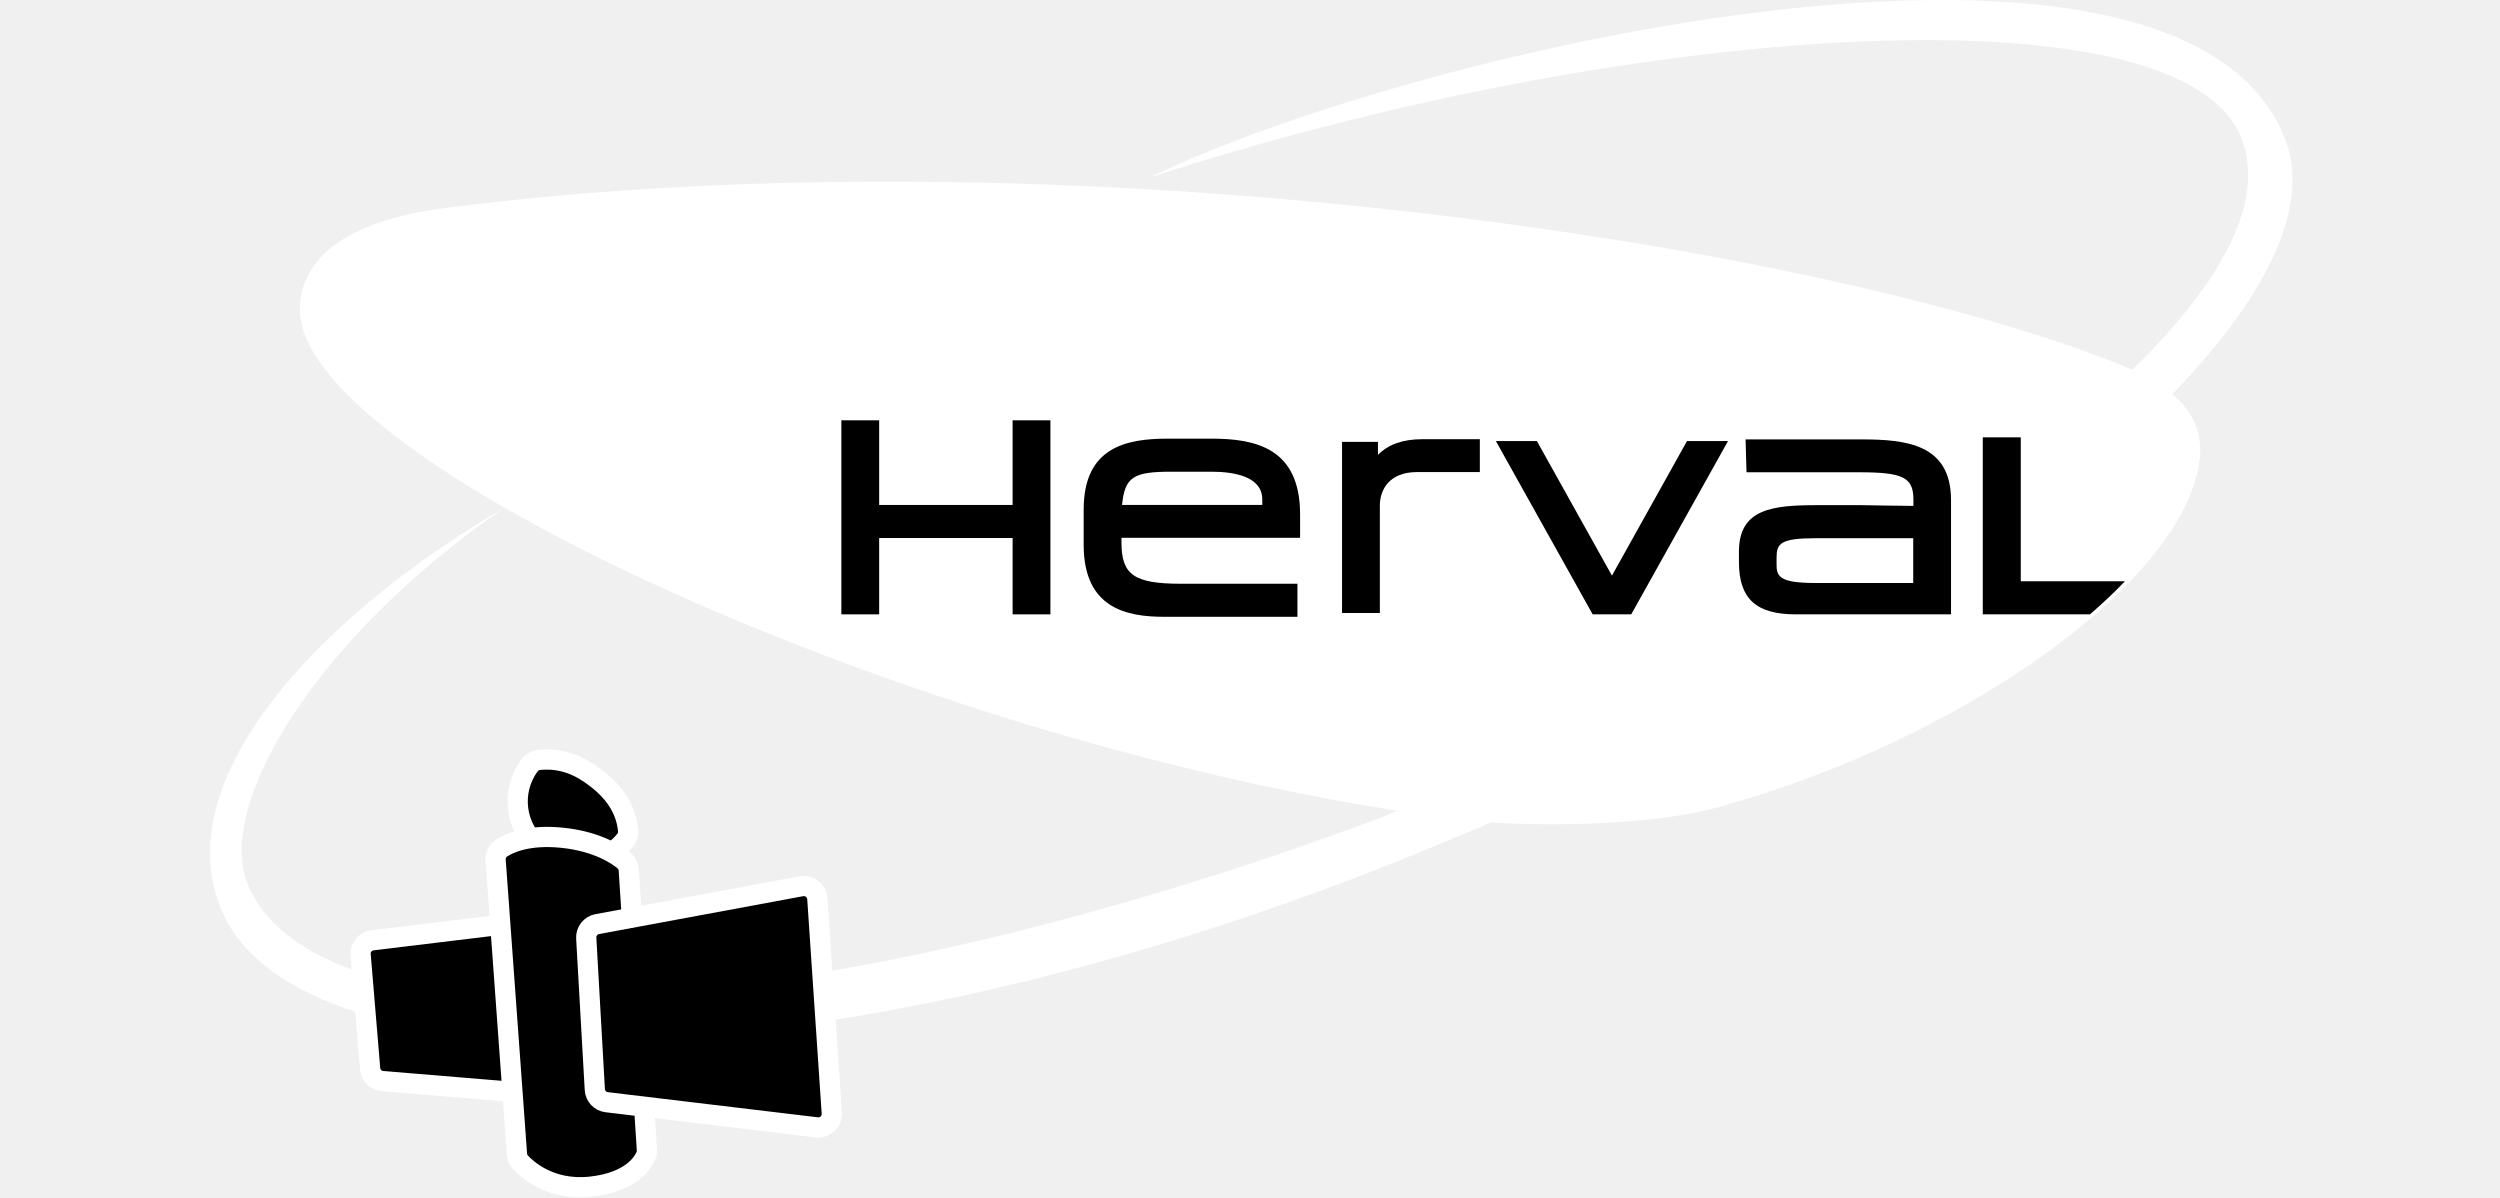
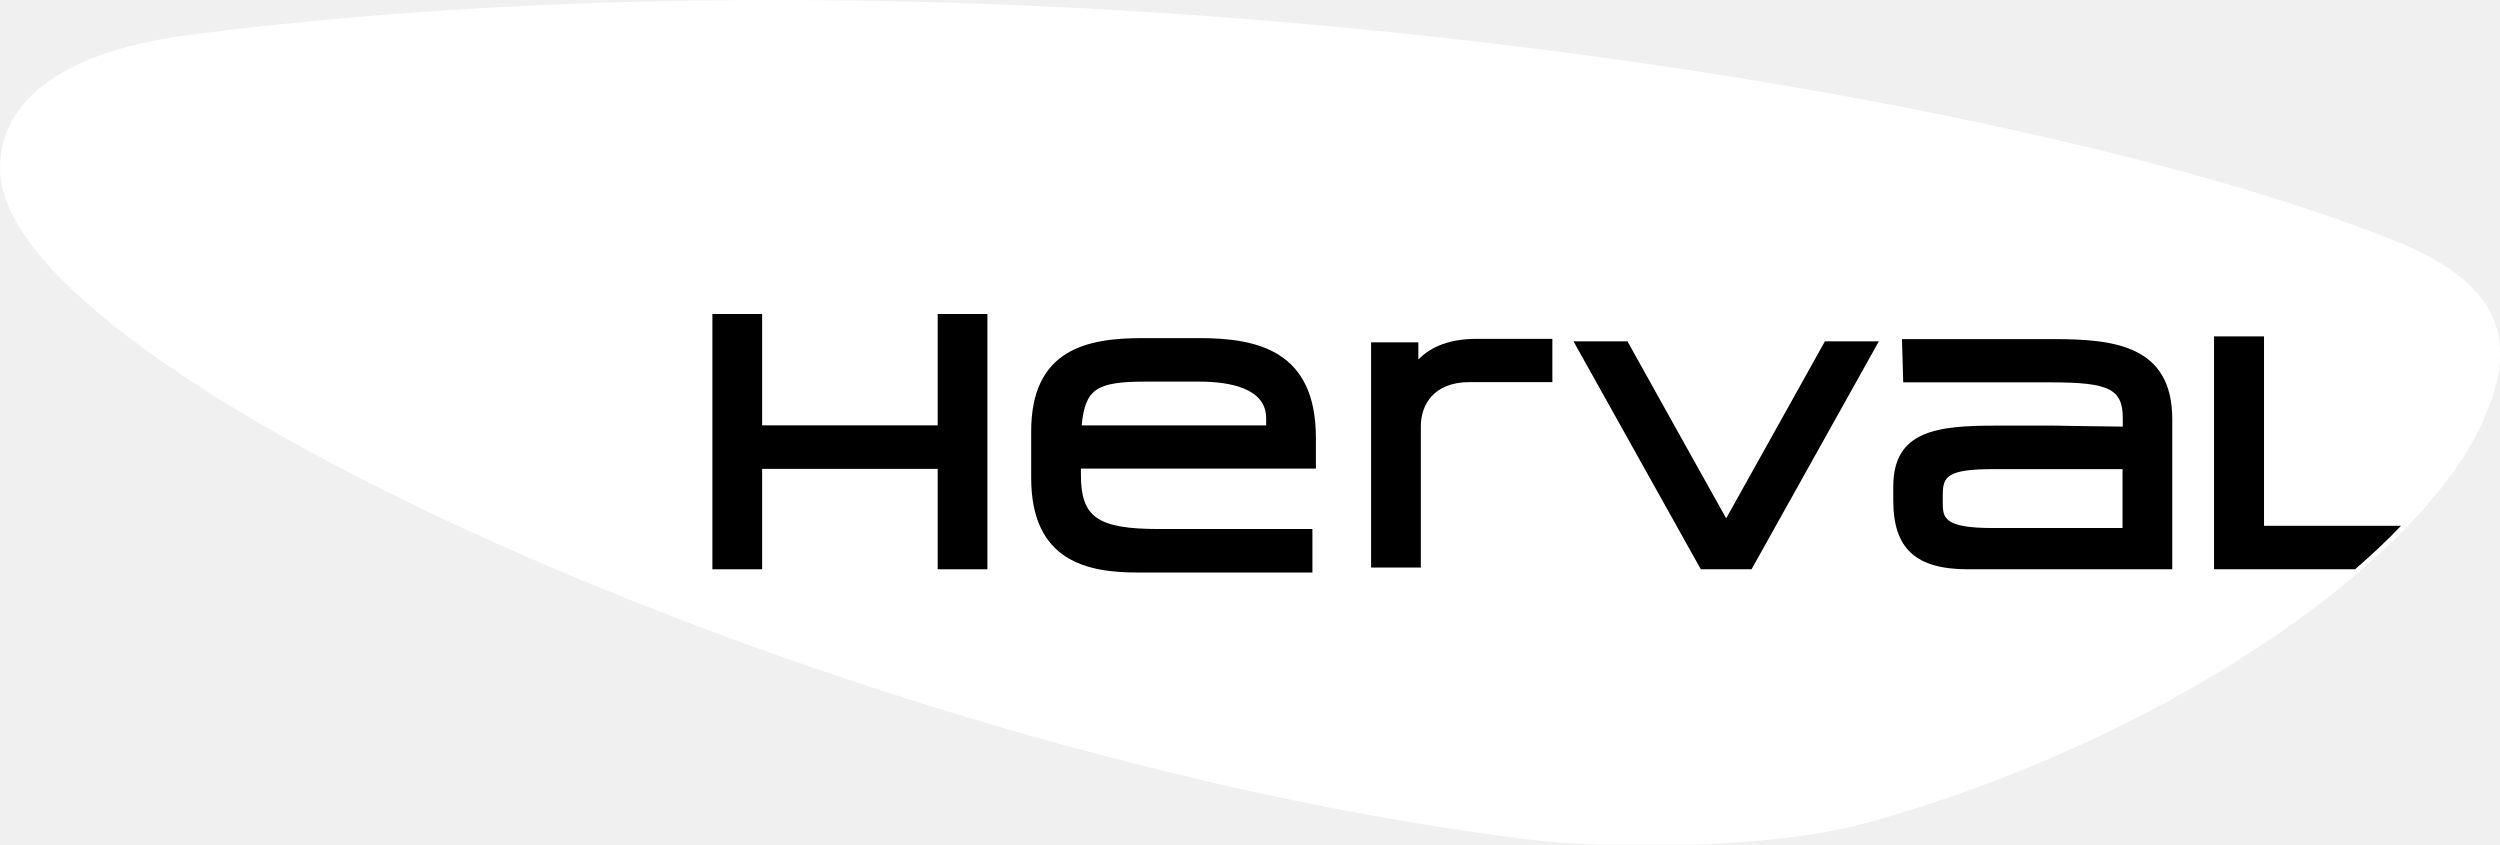
- <svg xmlns="http://www.w3.org/2000/svg" width="1484" height="711" viewBox="0 0 1484 711" fill="none">
-   <g clip-path="url(#clip0_689_615)">
-     <path d="M682.244 105.431C838.5 29.317 1297 -76.683 1356.89 83.695C1393.17 180.863 1179.17 371.501 829.353 511.332C494.462 645.197 179.256 650.958 131.674 540.646C98.966 464.818 185.5 367.817 299.5 301.317C188 377.817 126.94 478.317 147.336 525.602C192.453 630.202 493.244 607.602 820.462 485.04C1164 336.317 1368 170.94 1330 80.817C1292 -9.305 963.5 13.817 682.244 105.431Z" fill="white" />
-     <path d="M1258.76 216.523C1077.46 144.071 632.61 76.329 264.389 123.434C207.732 130.612 178 152.258 178 183.886C178 277.087 564.957 449.583 868.666 486.706C901.09 490.632 975.811 491.417 1020.35 479.08C1151.06 442.853 1266.28 365.017 1297.25 300.079C1315.42 261.834 1306.78 235.814 1258.65 216.523" fill="white" />
-     <path fill-rule="evenodd" clip-rule="evenodd" d="M718.999 260.377C745.028 260.377 771.731 265.759 771.731 305.35V319.258H665.708V322.061C665.708 341.24 673.225 346.512 701.049 346.512H770.159V366.139H691.287C668.961 366.139 643.269 361.316 643.269 323.407V302.435C643.269 265.423 668.512 260.377 693.195 260.377H718.999ZM695.438 280.004C672.775 280.004 667.727 283.032 666.044 299.743H749.291V296.491C749.291 282.92 732.799 280.004 718.999 280.004H695.438Z" fill="black" />
-     <path d="M521.875 299.743H601.083V249.498H623.522V364.681H601.083V319.37H521.875V364.681H499.436V249.498H521.875V299.743Z" fill="black" />
-     <path d="M912.309 261.833C912.309 261.833 951.912 332.937 956.85 341.688C961.787 332.94 1001.39 261.833 1001.39 261.833H1025.74L968.295 364.681H945.408L887.963 261.833H912.309Z" fill="black" />
-     <path fill-rule="evenodd" clip-rule="evenodd" d="M1104.83 260.825C1131.87 260.825 1158.13 263.741 1158.13 296.939V364.681H1066.02C1042.34 364.681 1032.24 355.372 1032.24 333.614V327.333C1032.24 301.874 1052.44 299.855 1078.81 299.855H1104.61C1104.61 299.855 1130.3 300.303 1135.8 300.303V296.603C1135.8 283.368 1129.74 280.34 1103.49 280.34H1036.73L1036.17 260.825H1104.83ZM1077.91 319.482C1056.59 319.482 1054.57 322.735 1054.57 331.147V334.175C1054.57 341.24 1054.57 346.062 1077.24 346.062H1135.69V319.482H1077.91Z" fill="black" />
-     <path d="M1199.53 345.054H1261.34C1255.06 351.671 1248.11 358.176 1240.59 364.681H1176.98V259.591H1199.53V345.054Z" fill="black" />
-     <path d="M878.427 280.228H841.067C824.799 280.228 819.077 290.546 819.077 300.191V363.895H796.638V262.283H817.954V270.021C824.012 263.852 832.652 260.713 844.208 260.713H878.427V280.228Z" fill="black" />
-     <path d="M303.025 548.243C307.207 547.956 310.912 550.964 311.49 555.116L311.536 555.535L318.851 639.952C319.279 644.889 315.161 649.024 310.222 648.615L227.031 641.735C223.136 641.413 220.044 638.324 219.719 634.429L214.067 566.761C213.709 562.473 216.806 558.67 221.078 558.153L302.605 548.284L303.025 548.243Z" fill="black" stroke="white" stroke-width="12" />
-     <path d="M354.535 462.427C365.886 471.364 371.729 481.397 372.846 492.973C373.045 495.031 372.426 497.089 371.122 498.697C358.484 514.281 336.353 516.104 321.041 504.048C305.663 491.941 302.799 469.832 314.413 454.225C315.755 452.422 317.788 451.3 319.974 451.085L320.624 451.026C334.247 449.871 344.778 454.745 354.535 462.427Z" fill="black" stroke="white" stroke-width="12" />
-     <path d="M333.531 497.273C355.423 499.454 367.289 508.208 370.517 510.952C372.154 512.343 373 514.22 373.203 516.043L373.235 516.407L384.001 682.532C384.059 683.421 383.983 684.55 383.521 685.748C382.81 687.594 380.752 691.685 375.605 695.633C370.458 699.581 362.559 703.129 350.571 704.421C325.806 707.088 311.734 693.086 308.84 689.845C307.585 688.44 307.003 686.764 306.89 685.207L294.199 510.549C294.023 508.128 294.974 505.337 297.483 503.604L297.865 503.346C302.035 500.593 313.11 495.238 333.531 497.273Z" fill="black" stroke="white" stroke-width="12" />
-     <path d="M476.156 525.999C480.546 525.431 484.576 528.559 485.114 532.953L485.156 533.396L493.743 660.722C494.081 665.724 489.787 669.801 484.81 669.204L360.121 654.268C356.27 653.807 353.304 650.649 353.085 646.776L347.993 556.865C347.765 552.844 350.562 549.281 354.521 548.546L475.716 526.069L476.156 525.999Z" fill="black" stroke="white" stroke-width="12" />
+ <svg xmlns="http://www.w3.org/2000/svg" width="1128" height="381" viewBox="0 0 1128 381" fill="none">
+   <g clip-path="url(#clip0_696_12)">
+     <path d="M1080.76 108.706C899.459 36.253 454.61 -31.489 86.389 15.617C29.732 22.794 0 44.441 0 76.068C0 169.27 386.957 341.765 690.666 378.889C723.09 382.814 797.811 383.599 842.352 371.262C973.058 335.036 1088.28 257.2 1119.25 192.262C1137.42 154.016 1128.78 127.997 1080.65 108.706" fill="white" />
+     <path fill-rule="evenodd" clip-rule="evenodd" d="M540.999 152.559C567.028 152.559 593.731 157.942 593.731 197.533V211.44H487.708V214.244C487.708 233.423 495.225 238.694 523.049 238.694H592.159V258.321H513.287C490.961 258.321 465.269 253.498 465.269 215.59V194.617C465.269 157.606 490.512 152.559 515.195 152.559H540.999ZM517.438 172.186C494.775 172.186 489.727 175.214 488.044 191.925H571.291V188.673C571.291 175.103 554.799 172.186 540.999 172.186H517.438Z" fill="black" />
+     <path d="M343.875 191.925H423.083V141.68H445.522V256.863H423.083V211.552H343.875V256.863H321.436V141.68H343.875V191.925Z" fill="black" />
+     <path d="M734.309 154.016C734.309 154.016 773.912 225.12 778.85 233.871C783.787 225.122 823.391 154.016 823.391 154.016H847.738L790.295 256.863H767.408L709.963 154.016H734.309Z" fill="black" />
+     <path fill-rule="evenodd" clip-rule="evenodd" d="M926.834 153.008C953.873 153.008 980.127 155.923 980.127 189.121V256.863H888.015C864.343 256.863 854.245 247.555 854.245 225.797V219.516C854.245 194.056 874.44 192.037 900.805 192.037H926.61C926.61 192.037 952.301 192.486 957.8 192.486V188.785C957.8 175.551 951.741 172.522 925.488 172.522H858.733L858.172 153.008H926.834ZM899.907 211.664C878.591 211.664 876.572 214.918 876.572 223.329V226.357C876.572 233.423 876.572 238.245 899.235 238.245H957.688V211.664H899.907Z" fill="black" />
+     <path d="M1021.53 237.236H1083.34C1077.06 243.854 1070.11 250.359 1062.59 256.863H998.975V151.774H1021.53V237.236Z" fill="black" />
+     <path d="M700.427 172.41H663.067C646.799 172.41 641.077 182.728 641.077 192.374V256.078H618.638V154.466H639.954V162.203C646.012 156.035 654.652 152.896 666.208 152.896H700.427V172.41Z" fill="black" />
  </g>
  <defs>
-     <clipPath id="clip0_689_615">
-       <rect width="1484" height="711" fill="white" />
+     <clipPath id="clip0_696_12">
+       <rect width="1128" height="381" fill="white" />
    </clipPath>
  </defs>
</svg>
